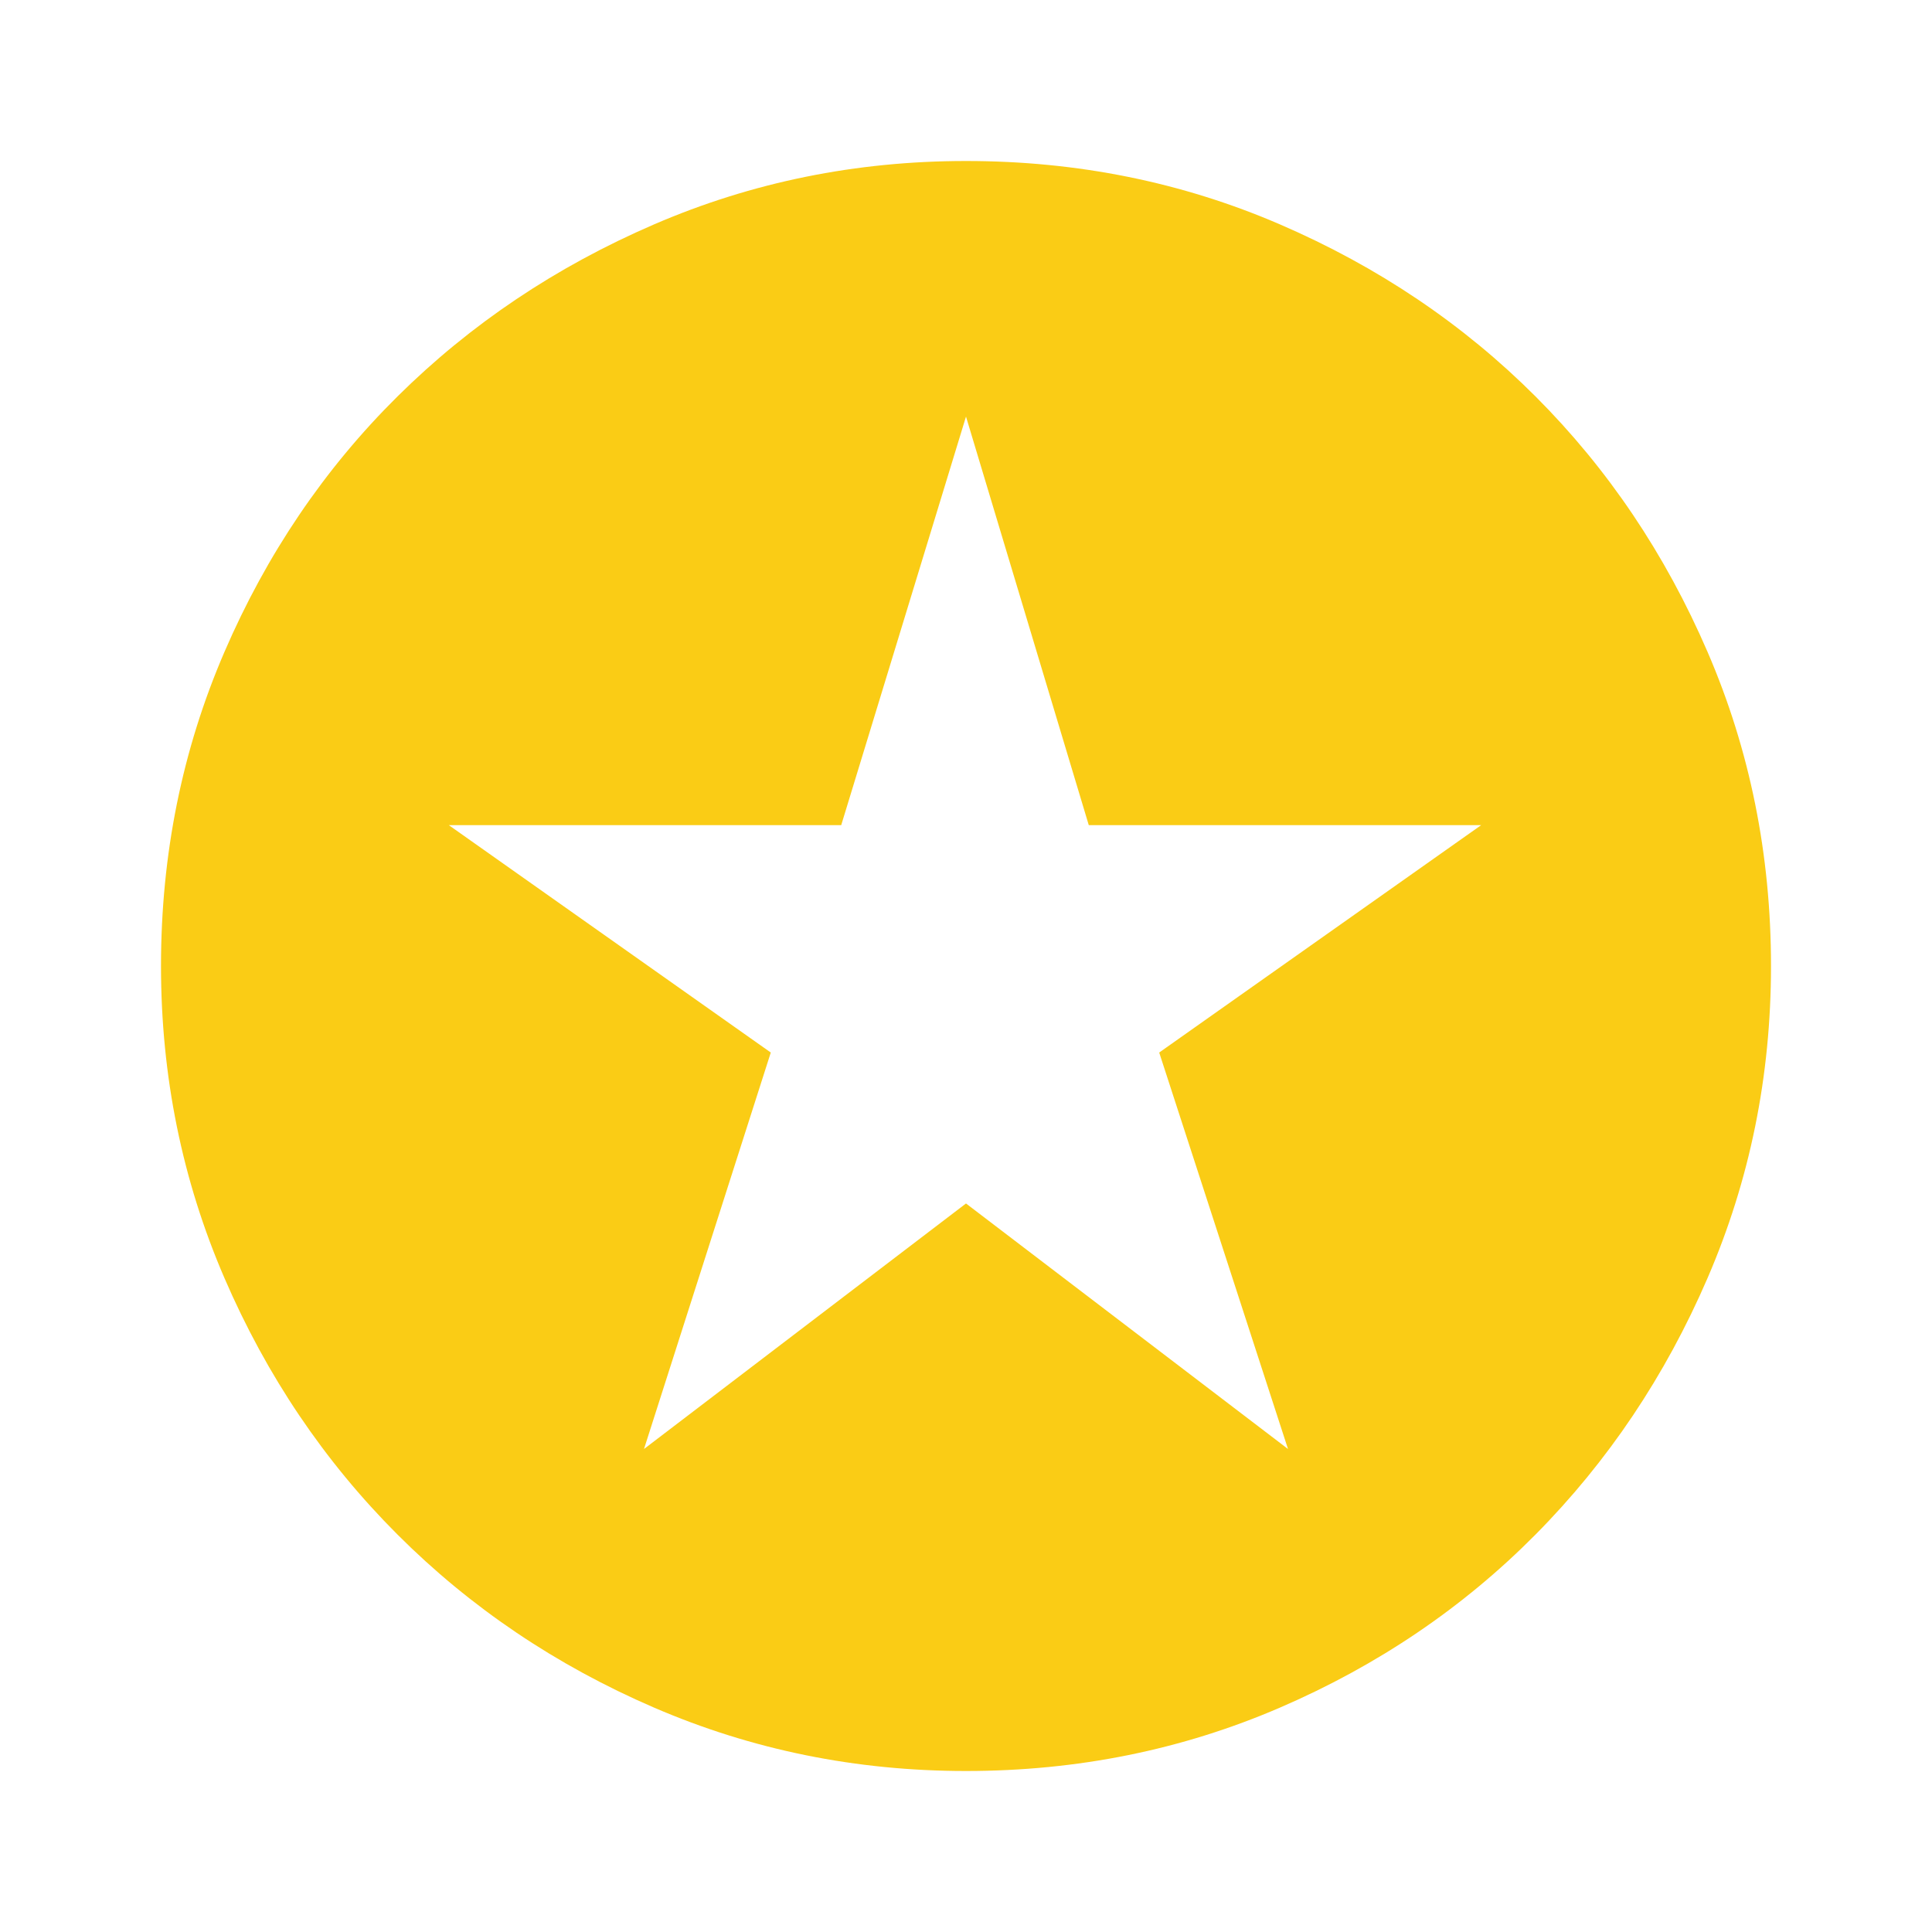
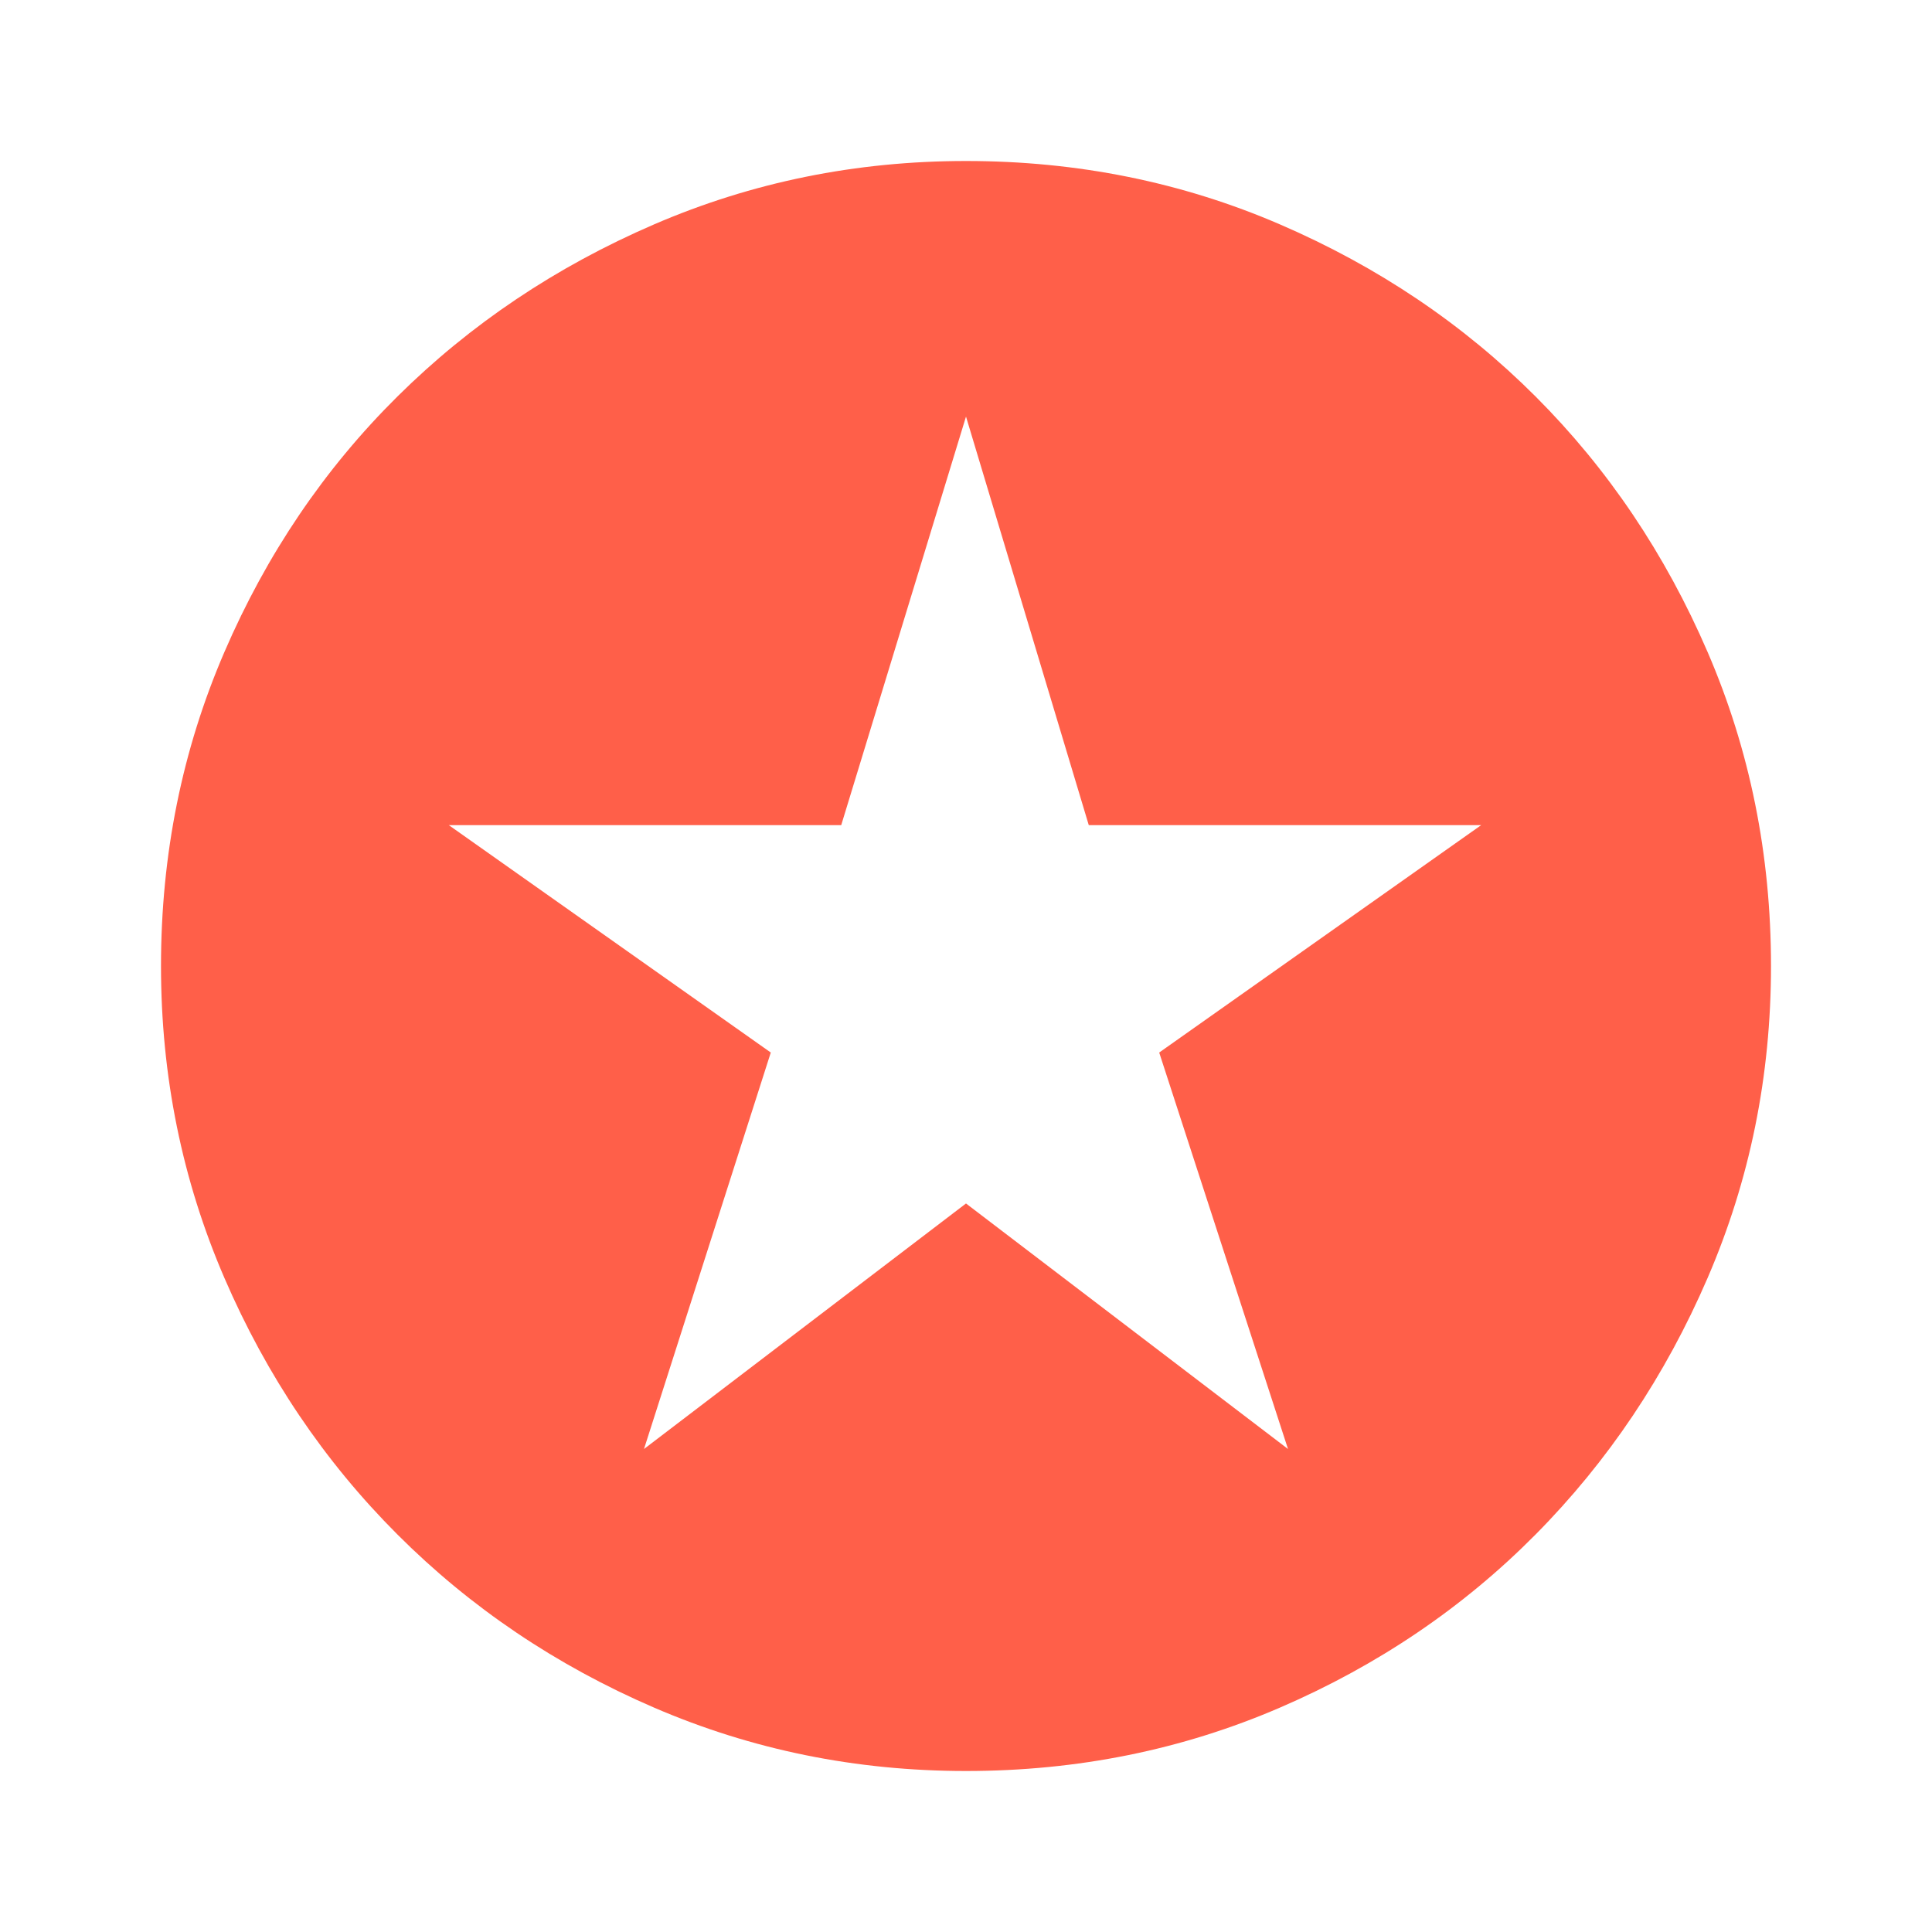
<svg xmlns="http://www.w3.org/2000/svg" height="48" width="48">
-   <path fill="#facc15" d="m16 36 8-6.1 8 6.1-3.2-9.85 8-5.65h-9.75L24 10.35 20.9 20.5h-9.75l8 5.65Zm8 8q-4.1 0-7.75-1.575-3.65-1.575-6.375-4.3-2.725-2.725-4.3-6.375Q4 28.1 4 24q0-4.15 1.575-7.8 1.575-3.65 4.3-6.35 2.725-2.7 6.375-4.275Q19.9 4 24 4q4.15 0 7.8 1.575 3.65 1.575 6.35 4.275 2.7 2.7 4.275 6.35Q44 19.85 44 24q0 4.1-1.575 7.75-1.575 3.65-4.275 6.375t-6.35 4.3Q28.15 44 24 44Z" />
+   <path fill="#ff5f49" d="m16 36 8-6.1 8 6.1-3.2-9.85 8-5.65h-9.75L24 10.35 20.9 20.5h-9.75l8 5.65Zm8 8q-4.1 0-7.75-1.575-3.65-1.575-6.375-4.3-2.725-2.725-4.3-6.375Q4 28.1 4 24q0-4.15 1.575-7.8 1.575-3.65 4.3-6.35 2.725-2.7 6.375-4.275Q19.9 4 24 4q4.15 0 7.8 1.575 3.65 1.575 6.35 4.275 2.7 2.7 4.275 6.35Q44 19.85 44 24q0 4.1-1.575 7.75-1.575 3.65-4.275 6.375t-6.35 4.3Q28.15 44 24 44Z" />
</svg>
